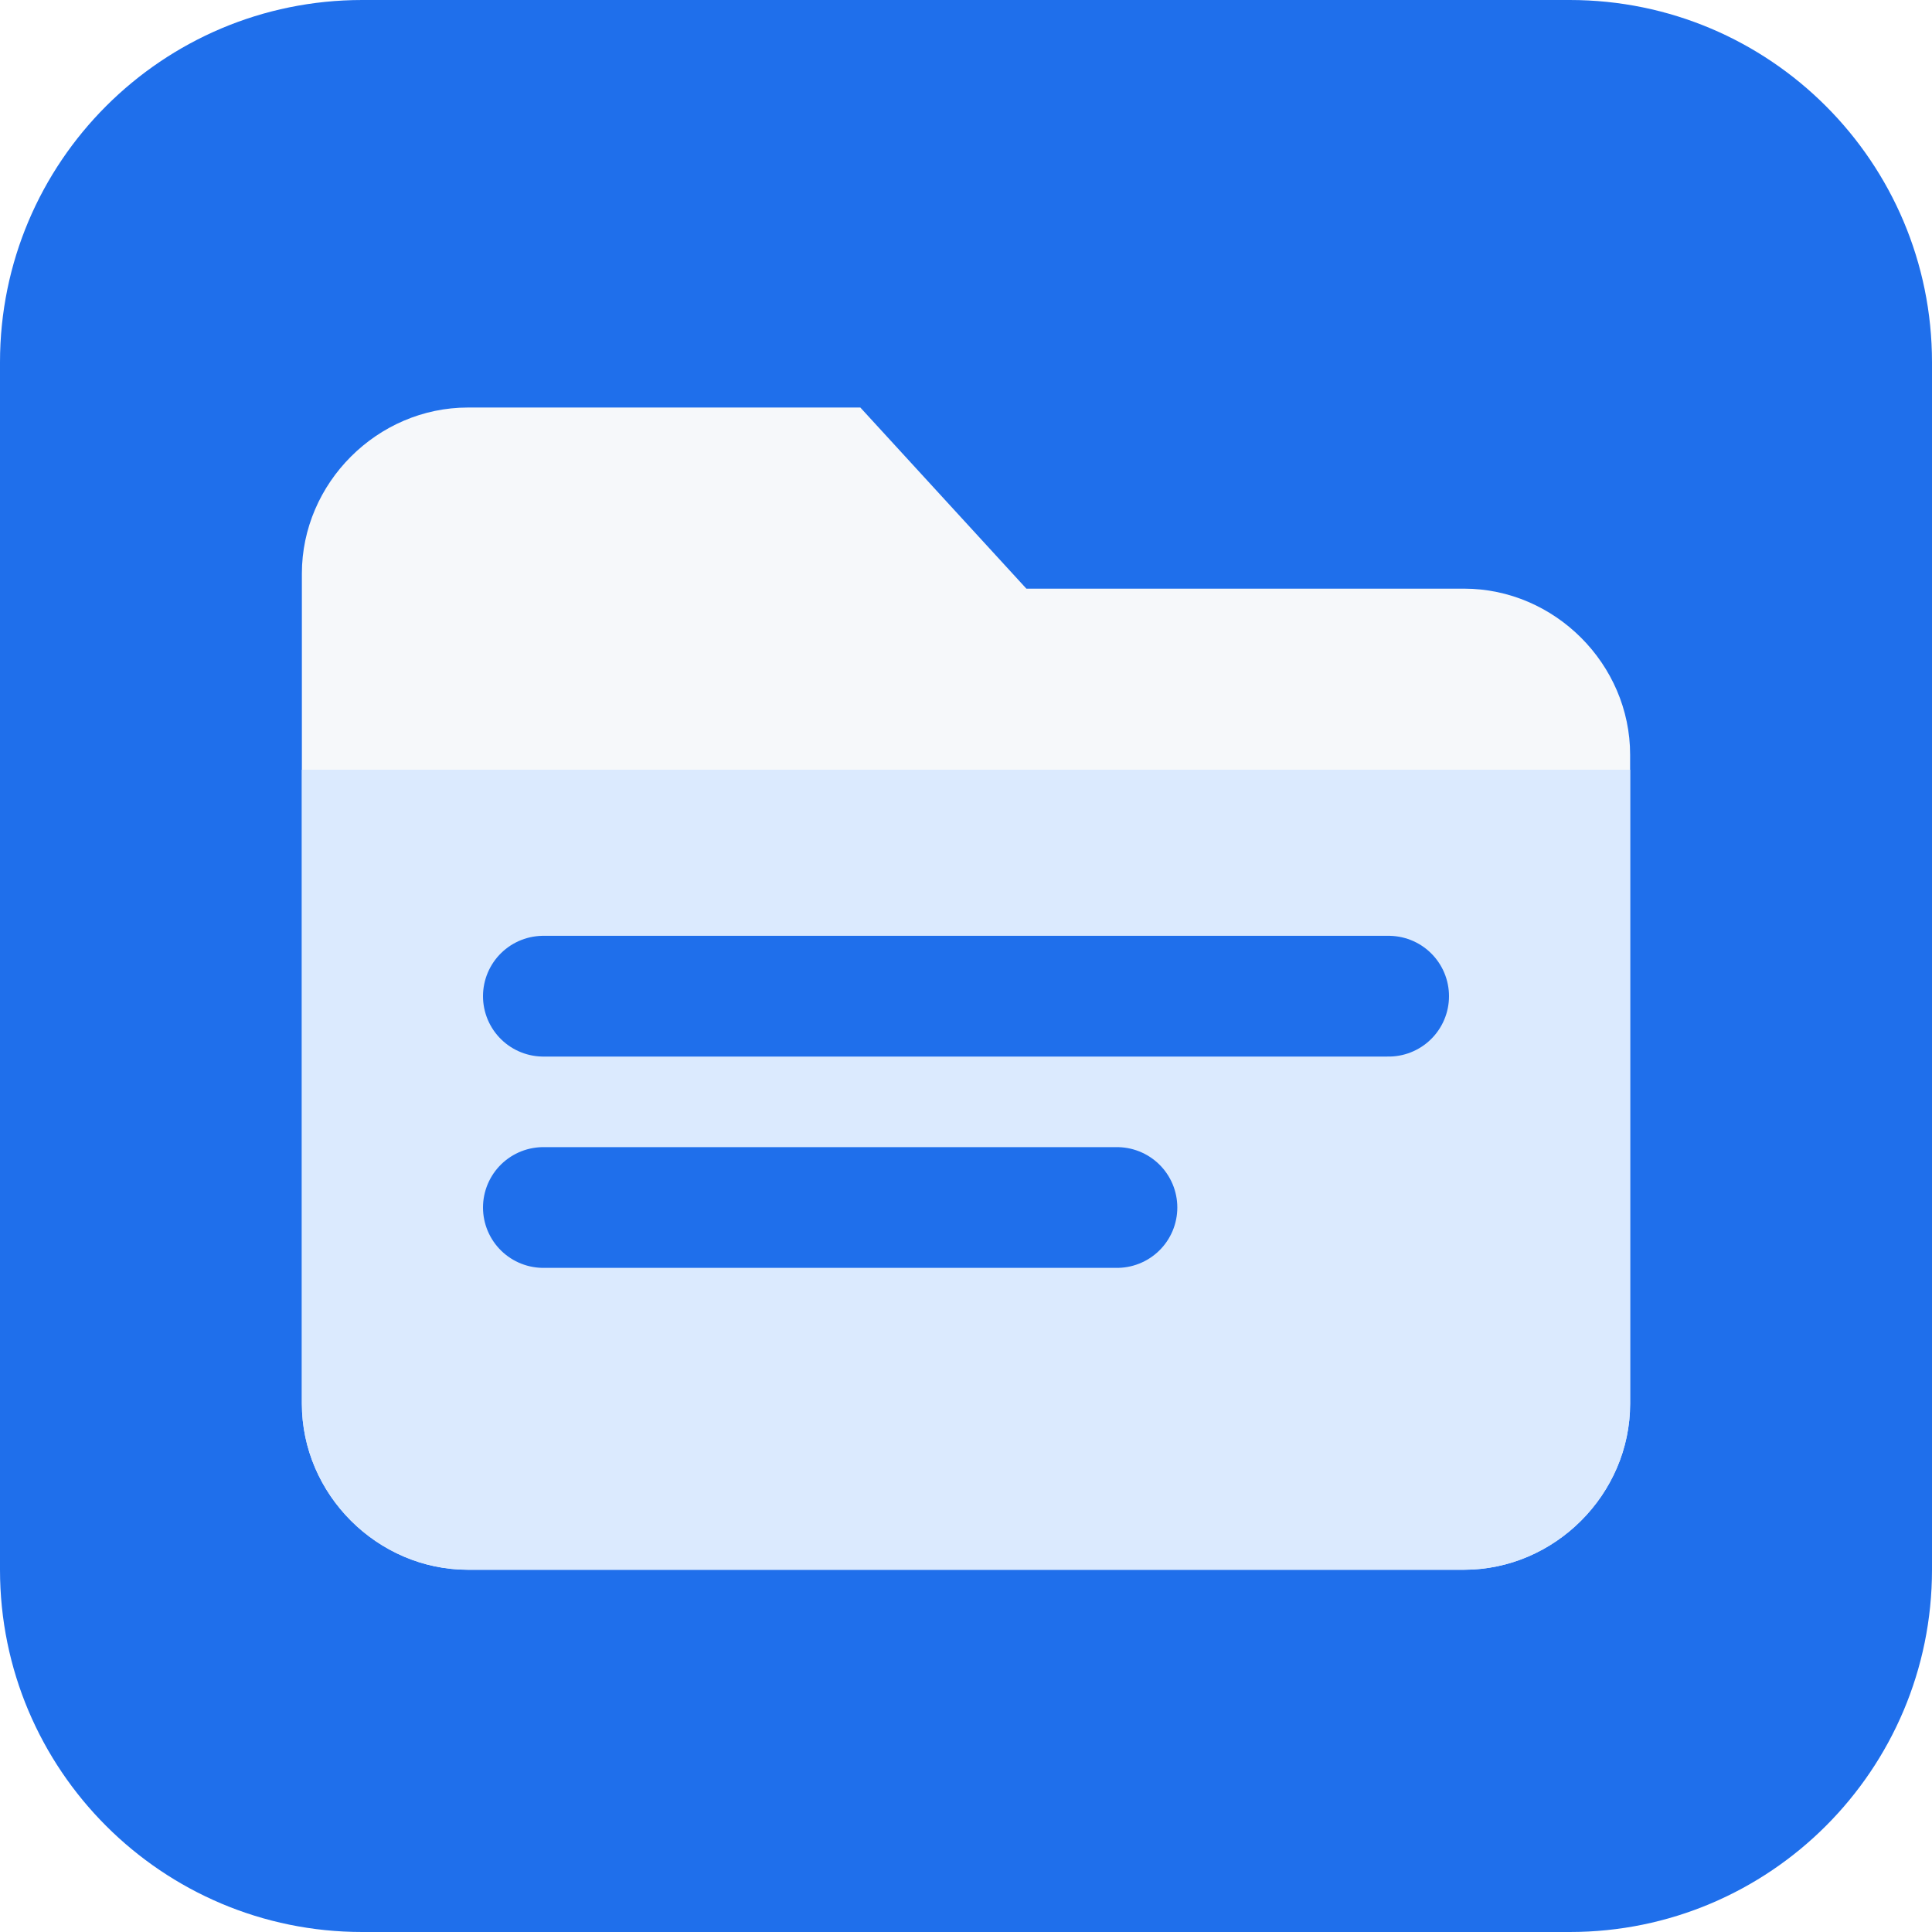
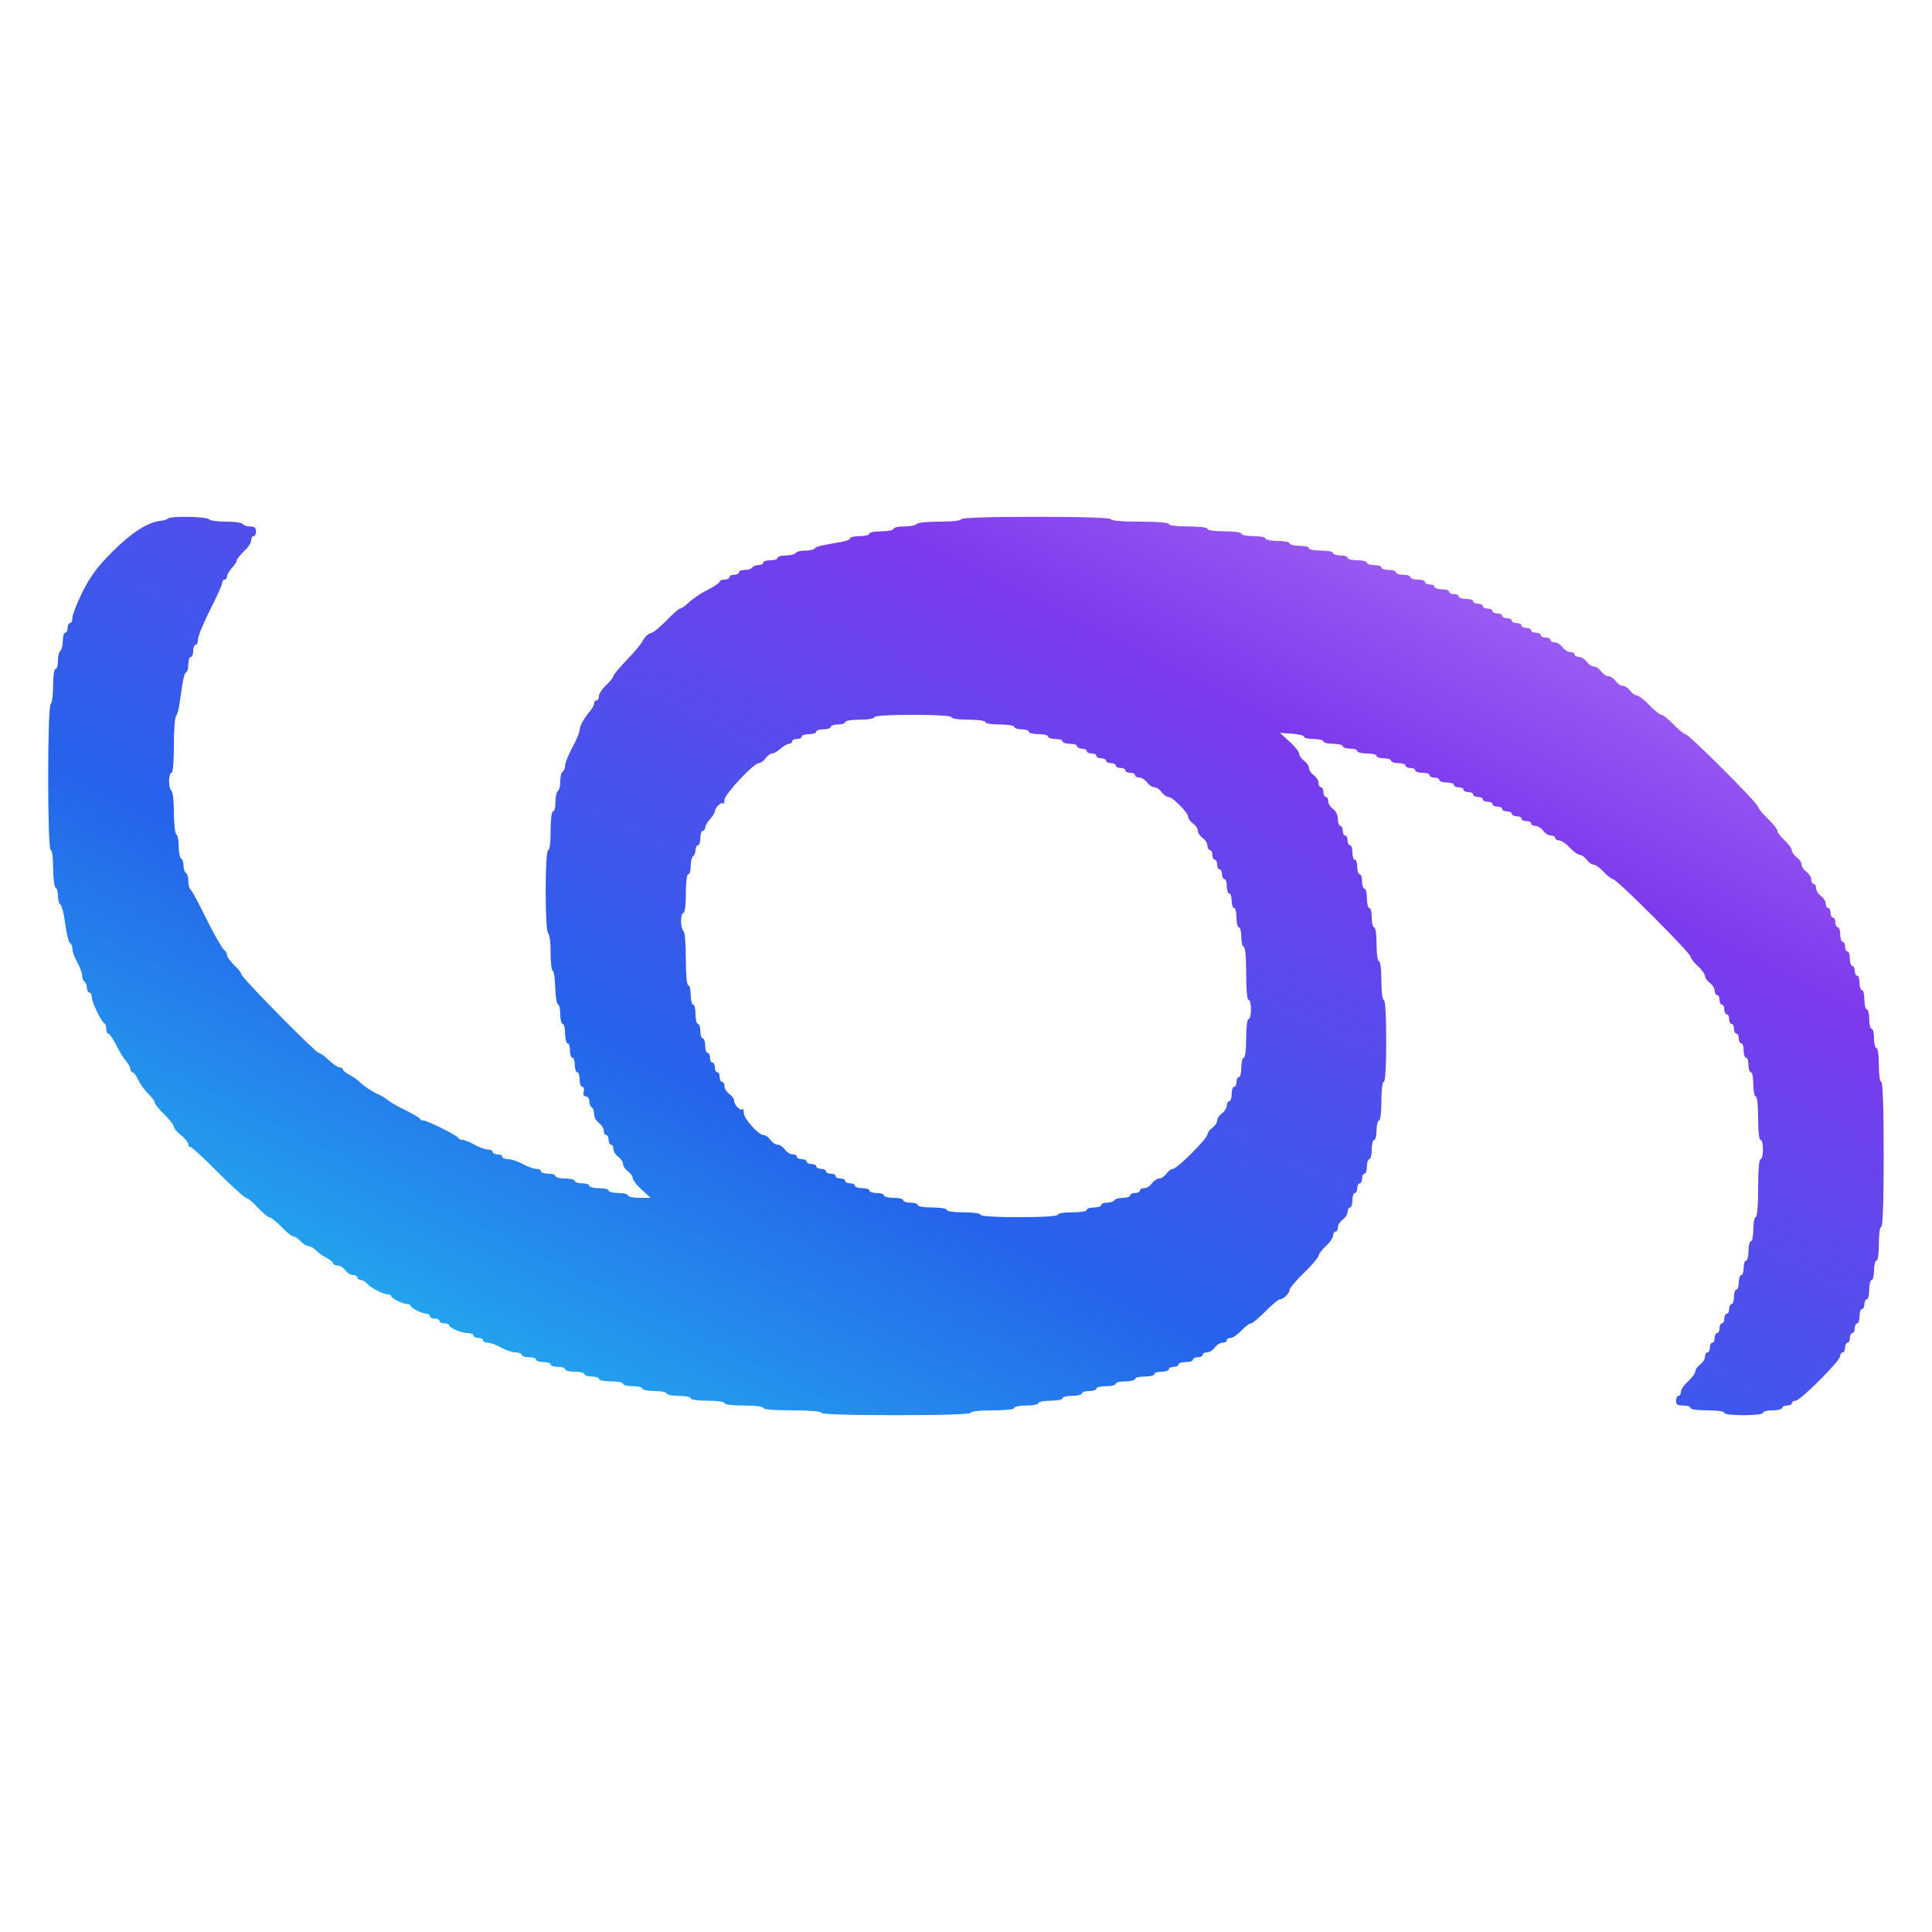
- <svg xmlns="http://www.w3.org/2000/svg" viewBox="0 0 128 128">
-   <rect width="128" height="128" rx="24" fill="#1f6feb" />
-   <path d="M20 38c0-6 5-11 11-11h26l11 12h29c6 0 11 5 11 11v43c0 6-5 11-11 11H31c-6 0-11-5-11-11z" fill="#f6f8fa" />
-   <path d="M20 51h88v42c0 6-5 11-11 11H31c-6 0-11-5-11-11z" fill="#dbeafe" />
-   <path d="M36 66h56M36 80h38" stroke="#1f6feb" stroke-width="8" stroke-linecap="round" />
+ <svg xmlns="http://www.w3.org/2000/svg" version="1.0" width="800" height="800" viewBox="0 0 800 800" preserveAspectRatio="xMidYMid meet">
+   <defs>
+     <linearGradient id="ionixIconGradient" x1="0" y1="0" x2="1" y2="1">
+       <stop offset="0" stop-color="#22d3ee" />
+       <stop offset="0.36" stop-color="#2563eb" />
+       <stop offset="0.72" stop-color="#7c3aed" />
+       <stop offset="1" stop-color="#c084fc" />
+     </linearGradient>
+   </defs>
+   <g transform="translate(0,800) scale(0.1,-0.1)" fill="url(#ionixIconGradient)" stroke="none">
+     <path d="M696 5853 c-4 -4 -19 -9 -34 -10 -53 -7 -118 -49 -197 -128 -61 -61 -90 -100 -123 -165 -23 -47 -42 -95 -42 -107 0 -13 -4 -23 -10 -23 -5 0 -10 -9 -10 -20 0 -11 -4 -20 -10 -20 -5 0 -10 -15 -10 -34 0 -19 -5 -38 -10 -41 -6 -3 -10 -22 -10 -41 0 -19 -4 -34 -10 -34 -6 0 -10 -30 -10 -69 0 -39 -5 -73 -10 -76 -14 -8 -14 -605 0 -605 6 0 10 -31 10 -74 0 -41 5 -78 10 -81 6 -3 10 -19 10 -35 0 -16 4 -31 9 -34 5 -3 11 -23 15 -43 13 -88 19 -113 27 -119 5 -3 9 -14 9 -24 0 -11 9 -35 20 -55 11 -20 20 -44 20 -55 0 -10 5 -22 10 -25 6 -3 10 -15 10 -26 0 -10 5 -19 10 -19 6 0 10 -9 10 -19 0 -20 40 -104 53 -109 4 -2 7 -12 7 -23 0 -10 4 -19 8 -19 5 0 20 -21 33 -47 13 -27 32 -57 41 -67 10 -11 18 -26 18 -33 0 -7 4 -13 9 -13 5 0 16 -15 24 -33 9 -18 27 -43 41 -56 14 -14 26 -29 26 -35 0 -6 18 -29 40 -50 22 -22 40 -45 40 -52 0 -6 13 -22 30 -35 16 -13 30 -30 30 -38 0 -8 3 -12 6 -9 3 3 54 -43 113 -103 60 -60 114 -109 120 -109 6 0 28 -18 48 -40 21 -22 42 -40 48 -40 6 0 29 -18 50 -40 21 -22 44 -40 50 -40 7 0 20 -9 30 -20 10 -11 25 -20 33 -20 8 0 22 -8 31 -18 9 -9 28 -23 44 -31 15 -8 27 -18 27 -23 0 -4 8 -8 18 -8 10 0 24 -9 32 -20 8 -11 22 -20 32 -20 10 0 18 -4 18 -10 0 -5 6 -10 14 -10 7 0 19 -7 26 -15 14 -17 67 -45 87 -45 7 0 13 -3 13 -7 0 -9 49 -33 67 -33 7 0 13 -3 13 -7 0 -9 49 -33 67 -33 7 0 13 -4 13 -10 0 -5 9 -10 20 -10 11 0 20 -4 20 -10 0 -5 9 -10 20 -10 11 0 20 -3 20 -7 0 -12 51 -33 77 -33 13 0 23 -4 23 -10 0 -5 9 -10 20 -10 11 0 20 -4 20 -10 0 -5 9 -10 20 -10 11 0 35 -9 55 -20 20 -11 47 -20 60 -20 14 0 25 -4 25 -10 0 -5 14 -10 30 -10 17 0 30 -4 30 -10 0 -5 14 -10 30 -10 17 0 30 -4 30 -10 0 -5 14 -10 30 -10 17 0 30 -4 30 -10 0 -5 18 -10 40 -10 22 0 40 -4 40 -10 0 -5 14 -10 30 -10 17 0 30 -4 30 -10 0 -5 23 -10 50 -10 28 0 50 -4 50 -10 0 -5 18 -10 40 -10 22 0 40 -4 40 -10 0 -5 23 -10 50 -10 28 0 50 -4 50 -10 0 -5 23 -10 50 -10 28 0 50 -4 50 -10 0 -6 30 -10 70 -10 40 0 70 -4 70 -10 0 -6 33 -10 80 -10 47 0 80 -4 80 -10 0 -6 47 -10 120 -10 73 0 120 -4 120 -10 0 -6 110 -10 310 -10 200 0 310 4 310 10 0 6 37 10 90 10 53 0 90 4 90 10 0 6 23 10 50 10 28 0 50 5 50 10 0 6 23 10 50 10 28 0 50 5 50 10 0 6 18 10 40 10 22 0 40 5 40 10 0 6 14 10 30 10 17 0 30 5 30 10 0 6 18 10 40 10 22 0 40 5 40 10 0 6 18 10 40 10 22 0 40 5 40 10 0 6 18 10 40 10 22 0 40 5 40 10 0 6 14 10 30 10 17 0 30 5 30 10 0 6 9 10 20 10 11 0 20 5 20 10 0 6 14 10 30 10 17 0 30 5 30 10 0 6 9 10 20 10 11 0 20 5 20 10 0 6 8 10 18 10 10 0 24 9 32 20 8 11 22 20 32 20 10 0 18 5 18 10 0 6 7 10 16 10 9 0 29 14 44 30 15 17 33 30 40 30 6 0 33 23 60 50 27 28 54 50 60 50 15 0 40 25 40 40 0 6 27 38 60 70 33 32 60 64 60 70 0 7 14 25 30 40 17 15 30 35 30 44 0 9 5 16 10 16 6 0 10 8 10 18 0 10 9 24 20 32 11 8 20 22 20 32 0 10 5 18 10 18 6 0 10 14 10 30 0 17 5 30 10 30 6 0 10 9 10 20 0 11 5 20 10 20 6 0 10 9 10 20 0 11 5 20 10 20 6 0 10 14 10 30 0 17 5 30 10 30 6 0 10 18 10 40 0 22 5 40 10 40 6 0 10 18 10 40 0 22 5 40 10 40 6 0 10 33 10 80 0 47 4 80 10 80 6 0 10 63 10 170 0 107 -4 170 -10 170 -6 0 -10 33 -10 80 0 47 -4 80 -10 80 -6 0 -10 30 -10 70 0 40 -4 70 -10 70 -5 0 -10 18 -10 40 0 22 -4 40 -10 40 -5 0 -10 18 -10 40 0 22 -4 40 -10 40 -5 0 -10 14 -10 30 0 17 -4 30 -10 30 -5 0 -10 14 -10 30 0 17 -4 30 -10 30 -5 0 -10 14 -10 30 0 17 -4 30 -10 30 -5 0 -10 9 -10 20 0 11 -4 20 -10 20 -5 0 -10 9 -10 20 0 11 -4 20 -10 20 -5 0 -10 13 -10 28 0 16 -8 34 -20 42 -11 8 -20 22 -20 32 0 10 -4 18 -10 18 -5 0 -10 9 -10 20 0 11 -4 20 -10 20 -5 0 -10 8 -10 18 0 10 -9 24 -20 32 -11 8 -20 21 -20 30 0 9 -9 22 -20 30 -11 8 -20 21 -20 28 0 8 -18 31 -40 51 l-40 36 50 -3 c28 -2 50 -8 50 -13 0 -5 18 -9 40 -9 22 0 40 -4 40 -10 0 -5 18 -10 40 -10 22 0 40 -4 40 -10 0 -5 14 -10 30 -10 17 0 30 -4 30 -10 0 -5 18 -10 40 -10 22 0 40 -4 40 -10 0 -5 14 -10 30 -10 17 0 30 -4 30 -10 0 -5 14 -10 30 -10 17 0 30 -4 30 -10 0 -5 9 -10 20 -10 11 0 20 -4 20 -10 0 -5 14 -10 30 -10 17 0 30 -4 30 -10 0 -5 9 -10 20 -10 11 0 20 -4 20 -10 0 -5 14 -10 30 -10 17 0 30 -4 30 -10 0 -5 9 -10 20 -10 11 0 20 -4 20 -10 0 -5 9 -10 20 -10 11 0 20 -4 20 -10 0 -5 9 -10 20 -10 11 0 20 -4 20 -10 0 -5 9 -10 20 -10 11 0 20 -4 20 -10 0 -5 9 -10 20 -10 11 0 20 -4 20 -10 0 -5 9 -10 20 -10 11 0 20 -4 20 -10 0 -5 9 -10 20 -10 11 0 20 -4 20 -10 0 -5 9 -10 20 -10 11 0 20 -4 20 -10 0 -5 8 -10 18 -10 10 0 24 -9 32 -20 8 -11 22 -20 32 -20 10 0 18 -4 18 -10 0 -5 7 -10 16 -10 9 0 29 -13 44 -30 15 -16 34 -30 42 -30 7 0 20 -9 28 -20 8 -11 21 -20 28 -20 8 0 27 -13 42 -30 15 -16 33 -30 39 -30 15 0 321 -306 321 -321 0 -6 14 -24 30 -39 17 -15 30 -34 30 -42 0 -7 9 -20 20 -28 11 -8 20 -22 20 -32 0 -10 5 -18 10 -18 6 0 10 -9 10 -20 0 -11 5 -20 10 -20 6 0 10 -9 10 -20 0 -11 5 -20 10 -20 6 0 10 -9 10 -20 0 -11 5 -20 10 -20 6 0 10 -9 10 -20 0 -11 5 -20 10 -20 6 0 10 -9 10 -20 0 -11 5 -20 10 -20 6 0 10 -13 10 -30 0 -16 5 -30 10 -30 6 0 10 -13 10 -30 0 -16 5 -30 10 -30 6 0 10 -22 10 -50 0 -27 5 -50 10 -50 6 0 10 -37 10 -90 0 -53 4 -90 10 -90 6 0 10 -18 10 -40 0 -22 -4 -40 -10 -40 -6 0 -10 -47 -10 -120 0 -73 -4 -120 -10 -120 -5 0 -10 -22 -10 -50 0 -27 -4 -50 -10 -50 -5 0 -10 -18 -10 -40 0 -22 -4 -40 -10 -40 -5 0 -10 -13 -10 -30 0 -16 -4 -30 -10 -30 -5 0 -10 -13 -10 -30 0 -16 -4 -30 -10 -30 -5 0 -10 -13 -10 -30 0 -16 -4 -30 -10 -30 -5 0 -10 -9 -10 -20 0 -11 -4 -20 -10 -20 -5 0 -10 -9 -10 -20 0 -11 -4 -20 -10 -20 -5 0 -10 -9 -10 -20 0 -11 -4 -20 -10 -20 -5 0 -10 -9 -10 -20 0 -11 -4 -20 -10 -20 -5 0 -10 -9 -10 -20 0 -11 -4 -20 -10 -20 -5 0 -10 -8 -10 -18 0 -10 -9 -24 -20 -32 -11 -8 -20 -21 -20 -28 0 -8 -14 -27 -30 -42 -17 -15 -30 -35 -30 -44 0 -9 -4 -16 -10 -16 -5 0 -10 -9 -10 -20 0 -16 7 -20 30 -20 17 0 30 -4 30 -10 0 -6 30 -10 70 -10 40 0 70 -4 70 -10 0 -6 33 -10 80 -10 47 0 80 4 80 10 0 6 18 10 40 10 22 0 40 5 40 10 0 6 9 10 20 10 11 0 20 5 20 10 0 6 7 10 15 10 20 0 185 165 185 185 0 8 5 15 10 15 6 0 10 9 10 20 0 11 5 20 10 20 6 0 10 9 10 20 0 11 5 20 10 20 6 0 10 9 10 20 0 11 5 20 10 20 6 0 10 14 10 30 0 17 5 30 10 30 6 0 10 9 10 20 0 11 5 20 10 20 6 0 10 18 10 40 0 22 5 40 10 40 6 0 10 18 10 40 0 22 5 40 10 40 6 0 10 30 10 70 0 40 4 70 10 70 6 0 10 107 10 300 0 193 -4 300 -10 300 -6 0 -10 30 -10 70 0 40 -4 70 -10 70 -5 0 -10 18 -10 40 0 22 -4 40 -10 40 -5 0 -10 18 -10 40 0 22 -4 40 -10 40 -5 0 -10 18 -10 40 0 22 -4 40 -10 40 -5 0 -10 14 -10 30 0 17 -4 30 -10 30 -5 0 -10 9 -10 20 0 11 -4 20 -10 20 -5 0 -10 14 -10 30 0 17 -4 30 -10 30 -5 0 -10 9 -10 20 0 11 -4 20 -10 20 -5 0 -10 14 -10 30 0 17 -4 30 -10 30 -5 0 -10 9 -10 20 0 11 -4 20 -10 20 -5 0 -10 9 -10 20 0 11 -4 20 -10 20 -5 0 -10 8 -10 18 0 10 -9 24 -20 32 -11 8 -20 22 -20 32 0 10 -4 18 -10 18 -5 0 -10 8 -10 18 0 10 -9 24 -20 32 -11 8 -20 21 -20 30 0 9 -9 22 -20 30 -11 8 -20 21 -20 28 0 8 -14 27 -30 42 -17 15 -30 33 -30 40 0 6 -18 29 -40 50 -22 21 -40 43 -40 49 0 14 -287 301 -301 301 -6 0 -28 18 -49 40 -21 22 -44 40 -50 40 -6 0 -29 18 -50 40 -21 22 -45 40 -52 40 -7 0 -20 9 -28 20 -8 11 -21 20 -30 20 -9 0 -22 9 -30 20 -8 11 -21 20 -30 20 -9 0 -22 9 -30 20 -8 11 -21 20 -30 20 -9 0 -22 9 -30 20 -8 11 -22 20 -32 20 -10 0 -18 5 -18 10 0 6 -8 10 -18 10 -10 0 -24 9 -32 20 -8 11 -22 20 -32 20 -10 0 -18 5 -18 10 0 6 -9 10 -20 10 -11 0 -20 5 -20 10 0 6 -9 10 -20 10 -11 0 -20 5 -20 10 0 6 -9 10 -20 10 -11 0 -20 5 -20 10 0 6 -9 10 -20 10 -11 0 -20 5 -20 10 0 6 -9 10 -20 10 -11 0 -20 5 -20 10 0 6 -9 10 -20 10 -11 0 -20 5 -20 10 0 6 -9 10 -20 10 -11 0 -20 5 -20 10 0 6 -9 10 -20 10 -11 0 -20 5 -20 10 0 6 -13 10 -30 10 -16 0 -30 5 -30 10 0 6 -9 10 -20 10 -11 0 -20 5 -20 10 0 6 -13 10 -30 10 -16 0 -30 5 -30 10 0 6 -9 10 -20 10 -11 0 -20 5 -20 10 0 6 -13 10 -30 10 -16 0 -30 5 -30 10 0 6 -13 10 -30 10 -16 0 -30 5 -30 10 0 6 -13 10 -30 10 -16 0 -30 5 -30 10 0 6 -13 10 -30 10 -16 0 -30 5 -30 10 0 6 -18 10 -40 10 -22 0 -40 5 -40 10 0 6 -13 10 -30 10 -16 0 -30 5 -30 10 0 6 -22 10 -50 10 -27 0 -50 5 -50 10 0 6 -18 10 -40 10 -22 0 -40 5 -40 10 0 6 -22 10 -50 10 -27 0 -50 5 -50 10 0 6 -22 10 -50 10 -27 0 -50 5 -50 10 0 6 -30 10 -70 10 -40 0 -70 4 -70 10 0 6 -33 10 -80 10 -47 0 -80 4 -80 10 0 6 -47 10 -120 10 -73 0 -120 4 -120 10 0 6 -110 10 -310 10 -200 0 -310 -4 -310 -10 0 -6 -36 -10 -89 -10 -50 0 -93 -4 -96 -10 -3 -5 -26 -10 -51 -10 -24 0 -44 -4 -44 -10 0 -5 -22 -10 -50 -10 -27 0 -50 -4 -50 -10 0 -5 -18 -10 -40 -10 -22 0 -40 -4 -40 -9 0 -5 -17 -12 -37 -15 -91 -16 -103 -19 -109 -27 -3 -5 -20 -9 -39 -9 -19 0 -37 -4 -40 -10 -3 -5 -22 -10 -41 -10 -19 0 -34 -4 -34 -10 0 -5 -13 -10 -30 -10 -16 0 -30 -4 -30 -10 0 -5 -9 -10 -19 -10 -11 0 -23 -4 -26 -10 -3 -5 -17 -10 -31 -10 -13 0 -24 -4 -24 -10 0 -5 -9 -10 -20 -10 -11 0 -20 -4 -20 -10 0 -5 -9 -10 -20 -10 -11 0 -20 -4 -20 -8 0 -5 -21 -20 -47 -33 -27 -13 -61 -36 -78 -51 -16 -16 -34 -28 -39 -28 -5 0 -30 -22 -56 -49 -26 -27 -55 -51 -66 -53 -10 -2 -24 -15 -31 -29 -7 -14 -37 -51 -68 -82 -30 -32 -55 -61 -55 -66 0 -5 -13 -22 -30 -38 -16 -15 -30 -36 -30 -45 0 -10 -4 -18 -10 -18 -5 0 -10 -6 -10 -13 0 -7 -8 -22 -18 -33 -24 -28 -42 -61 -42 -78 0 -8 -13 -40 -30 -71 -17 -31 -30 -65 -30 -75 0 -11 -4 -22 -10 -25 -6 -3 -10 -21 -10 -40 0 -19 -4 -37 -10 -40 -5 -3 -10 -24 -10 -46 0 -21 -4 -39 -10 -39 -6 0 -10 -33 -10 -80 0 -47 -4 -80 -10 -80 -14 0 -14 -337 0 -345 6 -3 10 -40 10 -81 0 -41 4 -74 9 -74 4 0 9 -30 10 -67 1 -38 6 -69 11 -71 6 -2 10 -21 10 -43 0 -21 5 -39 10 -39 6 0 10 -18 10 -40 0 -22 5 -40 10 -40 6 0 10 -13 10 -30 0 -16 5 -30 10 -30 6 0 10 -13 10 -30 0 -16 5 -30 10 -30 6 0 10 -13 10 -30 0 -16 5 -30 11 -30 6 0 9 -9 6 -20 -3 -13 0 -20 9 -20 8 0 14 -9 14 -19 0 -11 5 -23 10 -26 6 -3 10 -16 10 -28 0 -13 9 -29 20 -37 11 -8 20 -22 20 -32 0 -10 5 -18 10 -18 6 0 10 -9 10 -20 0 -11 5 -20 10 -20 6 0 10 -8 10 -18 0 -10 9 -24 20 -32 11 -8 20 -21 20 -30 0 -9 9 -22 20 -30 11 -8 20 -21 20 -28 0 -8 17 -30 37 -48 l37 -34 -47 0 c-26 0 -47 5 -47 10 0 6 -18 10 -40 10 -22 0 -40 5 -40 10 0 6 -18 10 -40 10 -22 0 -40 5 -40 10 0 6 -13 10 -30 10 -16 0 -30 5 -30 10 0 6 -18 10 -40 10 -22 0 -40 5 -40 10 0 6 -13 10 -30 10 -16 0 -30 5 -30 10 0 6 -9 10 -20 10 -11 0 -35 9 -55 20 -20 11 -47 20 -60 20 -14 0 -25 5 -25 10 0 6 -9 10 -20 10 -11 0 -20 5 -20 10 0 6 -9 10 -20 10 -11 0 -35 9 -55 20 -20 11 -42 20 -49 20 -8 0 -16 3 -18 8 -4 10 -128 72 -144 72 -7 0 -14 4 -16 8 -1 4 -29 20 -61 36 -31 15 -63 33 -70 40 -6 6 -29 20 -50 29 -20 10 -47 28 -60 40 -12 12 -34 28 -49 36 -16 8 -28 18 -28 23 0 4 -6 8 -14 8 -7 0 -27 14 -44 30 -18 17 -36 30 -42 30 -12 0 -320 312 -320 325 0 5 -13 23 -30 38 -16 16 -30 35 -30 42 0 7 -6 18 -14 24 -8 7 -41 65 -73 129 -31 64 -61 119 -65 120 -4 2 -8 17 -8 32 0 16 -4 32 -10 35 -5 3 -10 17 -10 30 0 13 -4 27 -10 30 -5 3 -10 26 -10 50 0 24 -4 47 -10 50 -5 3 -10 44 -10 90 0 46 -4 87 -10 90 -5 3 -10 22 -10 41 0 19 5 34 10 34 6 0 10 44 10 113 0 62 4 117 9 122 5 6 12 30 15 55 14 100 18 120 27 126 5 3 9 18 9 35 0 16 5 29 10 29 6 0 10 11 10 25 0 14 5 25 10 25 6 0 10 11 10 23 0 13 23 68 50 122 28 54 50 104 50 112 0 7 5 13 10 13 6 0 10 6 10 13 0 7 9 23 20 35 11 12 20 25 20 31 0 5 14 22 30 38 17 15 30 36 30 45 0 10 5 18 10 18 6 0 10 9 10 20 0 15 -7 20 -24 20 -14 0 -28 5 -31 10 -3 6 -35 10 -70 10 -35 0 -67 5 -70 10 -7 11 -158 14 -169 3z m3244 -823 c0 -6 30 -10 70 -10 40 0 70 -4 70 -10 0 -6 27 -10 60 -10 33 0 60 -4 60 -10 0 -5 14 -10 30 -10 17 0 30 -4 30 -10 0 -5 18 -10 40 -10 22 0 40 -4 40 -10 0 -5 14 -10 30 -10 17 0 30 -4 30 -10 0 -5 14 -10 30 -10 17 0 30 -4 30 -10 0 -5 9 -10 20 -10 11 0 20 -4 20 -10 0 -5 9 -10 20 -10 11 0 20 -4 20 -10 0 -5 9 -10 20 -10 11 0 20 -4 20 -10 0 -5 9 -10 20 -10 11 0 20 -4 20 -10 0 -5 9 -10 20 -10 11 0 20 -4 20 -10 0 -5 9 -10 20 -10 11 0 20 -4 20 -10 0 -5 8 -10 18 -10 10 0 24 -9 32 -20 8 -11 21 -20 30 -20 9 0 22 -9 30 -20 8 -11 20 -20 28 -20 17 0 82 -65 82 -82 0 -8 9 -20 20 -28 11 -8 20 -21 20 -30 0 -9 9 -22 20 -30 11 -8 20 -22 20 -32 0 -10 5 -18 10 -18 6 0 10 -9 10 -20 0 -11 5 -20 10 -20 6 0 10 -9 10 -20 0 -11 5 -20 10 -20 6 0 10 -9 10 -20 0 -11 5 -20 10 -20 6 0 10 -13 10 -30 0 -16 5 -30 10 -30 6 0 10 -13 10 -30 0 -16 5 -30 10 -30 6 0 10 -18 10 -40 0 -22 5 -40 10 -40 6 0 10 -18 10 -40 0 -22 5 -40 10 -40 6 0 10 -43 10 -110 0 -67 4 -110 10 -110 6 0 10 -18 10 -40 0 -22 -4 -40 -10 -40 -6 0 -10 -33 -10 -80 0 -47 -4 -80 -10 -80 -5 0 -10 -18 -10 -40 0 -22 -4 -40 -10 -40 -5 0 -10 -9 -10 -20 0 -11 -4 -20 -10 -20 -5 0 -10 -13 -10 -30 0 -16 -4 -30 -10 -30 -5 0 -10 -8 -10 -18 0 -10 -9 -24 -20 -32 -11 -8 -20 -21 -20 -30 0 -9 -9 -22 -20 -30 -11 -8 -20 -20 -20 -27 0 -17 -126 -143 -143 -143 -7 0 -19 -9 -27 -20 -8 -11 -21 -20 -30 -20 -9 0 -22 -9 -30 -20 -8 -11 -22 -20 -32 -20 -10 0 -18 -4 -18 -10 0 -5 -9 -10 -20 -10 -11 0 -20 -4 -20 -10 0 -5 -13 -10 -29 -10 -17 0 -33 -4 -36 -10 -3 -5 -17 -10 -31 -10 -13 0 -24 -4 -24 -10 0 -5 -13 -10 -30 -10 -16 0 -30 -4 -30 -10 0 -6 -27 -10 -60 -10 -33 0 -60 -4 -60 -10 0 -6 -60 -10 -160 -10 -100 0 -160 4 -160 10 0 6 -30 10 -70 10 -40 0 -70 4 -70 10 0 6 -27 10 -60 10 -33 0 -60 4 -60 10 0 6 -13 10 -30 10 -16 0 -30 5 -30 10 0 6 -18 10 -40 10 -22 0 -40 5 -40 10 0 6 -13 10 -30 10 -16 0 -30 5 -30 10 0 6 -13 10 -30 10 -16 0 -30 5 -30 10 0 6 -9 10 -20 10 -11 0 -20 5 -20 10 0 6 -9 10 -20 10 -11 0 -20 5 -20 10 0 6 -9 10 -20 10 -11 0 -20 5 -20 10 0 6 -9 10 -20 10 -11 0 -20 5 -20 10 0 6 -9 10 -20 10 -11 0 -20 5 -20 10 0 6 -9 10 -20 10 -11 0 -20 5 -20 10 0 6 -8 10 -18 10 -10 0 -24 9 -32 20 -8 11 -21 20 -30 20 -9 0 -22 9 -30 20 -8 11 -20 20 -28 20 -21 0 -82 68 -82 91 0 12 -3 20 -6 16 -9 -8 -34 18 -34 35 0 8 -9 20 -20 28 -11 8 -20 22 -20 32 0 10 -4 18 -10 18 -5 0 -10 9 -10 20 0 11 -4 20 -10 20 -5 0 -10 9 -10 20 0 11 -4 20 -10 20 -5 0 -10 9 -10 20 0 11 -4 20 -10 20 -5 0 -10 14 -10 30 0 17 -4 30 -10 30 -5 0 -10 14 -10 30 0 17 -4 30 -10 30 -5 0 -10 18 -10 40 0 22 -4 40 -10 40 -5 0 -10 18 -10 40 0 22 -4 40 -10 40 -6 0 -10 43 -10 109 0 63 -4 112 -10 116 -5 3 -10 22 -10 41 0 19 5 34 10 34 6 0 10 33 10 80 0 47 4 80 10 80 6 0 10 15 10 34 0 19 5 38 10 41 6 3 10 15 10 26 0 10 5 19 10 19 6 0 10 14 10 30 0 17 5 30 10 30 6 0 10 6 10 13 0 7 9 23 20 35 11 12 20 26 20 32 0 15 26 41 34 33 3 -4 6 3 6 15 0 23 121 152 142 152 8 0 20 9 28 20 8 11 20 20 28 20 7 0 22 9 34 20 12 11 28 20 35 20 7 0 13 5 13 10 0 6 9 10 20 10 11 0 20 5 20 10 0 6 14 10 30 10 17 0 30 5 30 10 0 6 14 10 30 10 17 0 30 5 30 10 0 6 14 10 30 10 17 0 30 5 30 10 0 6 27 10 60 10 33 0 60 4 60 10 0 6 60 10 160 10 100 0 160 -4 160 -10z" />
+   </g>
</svg>
